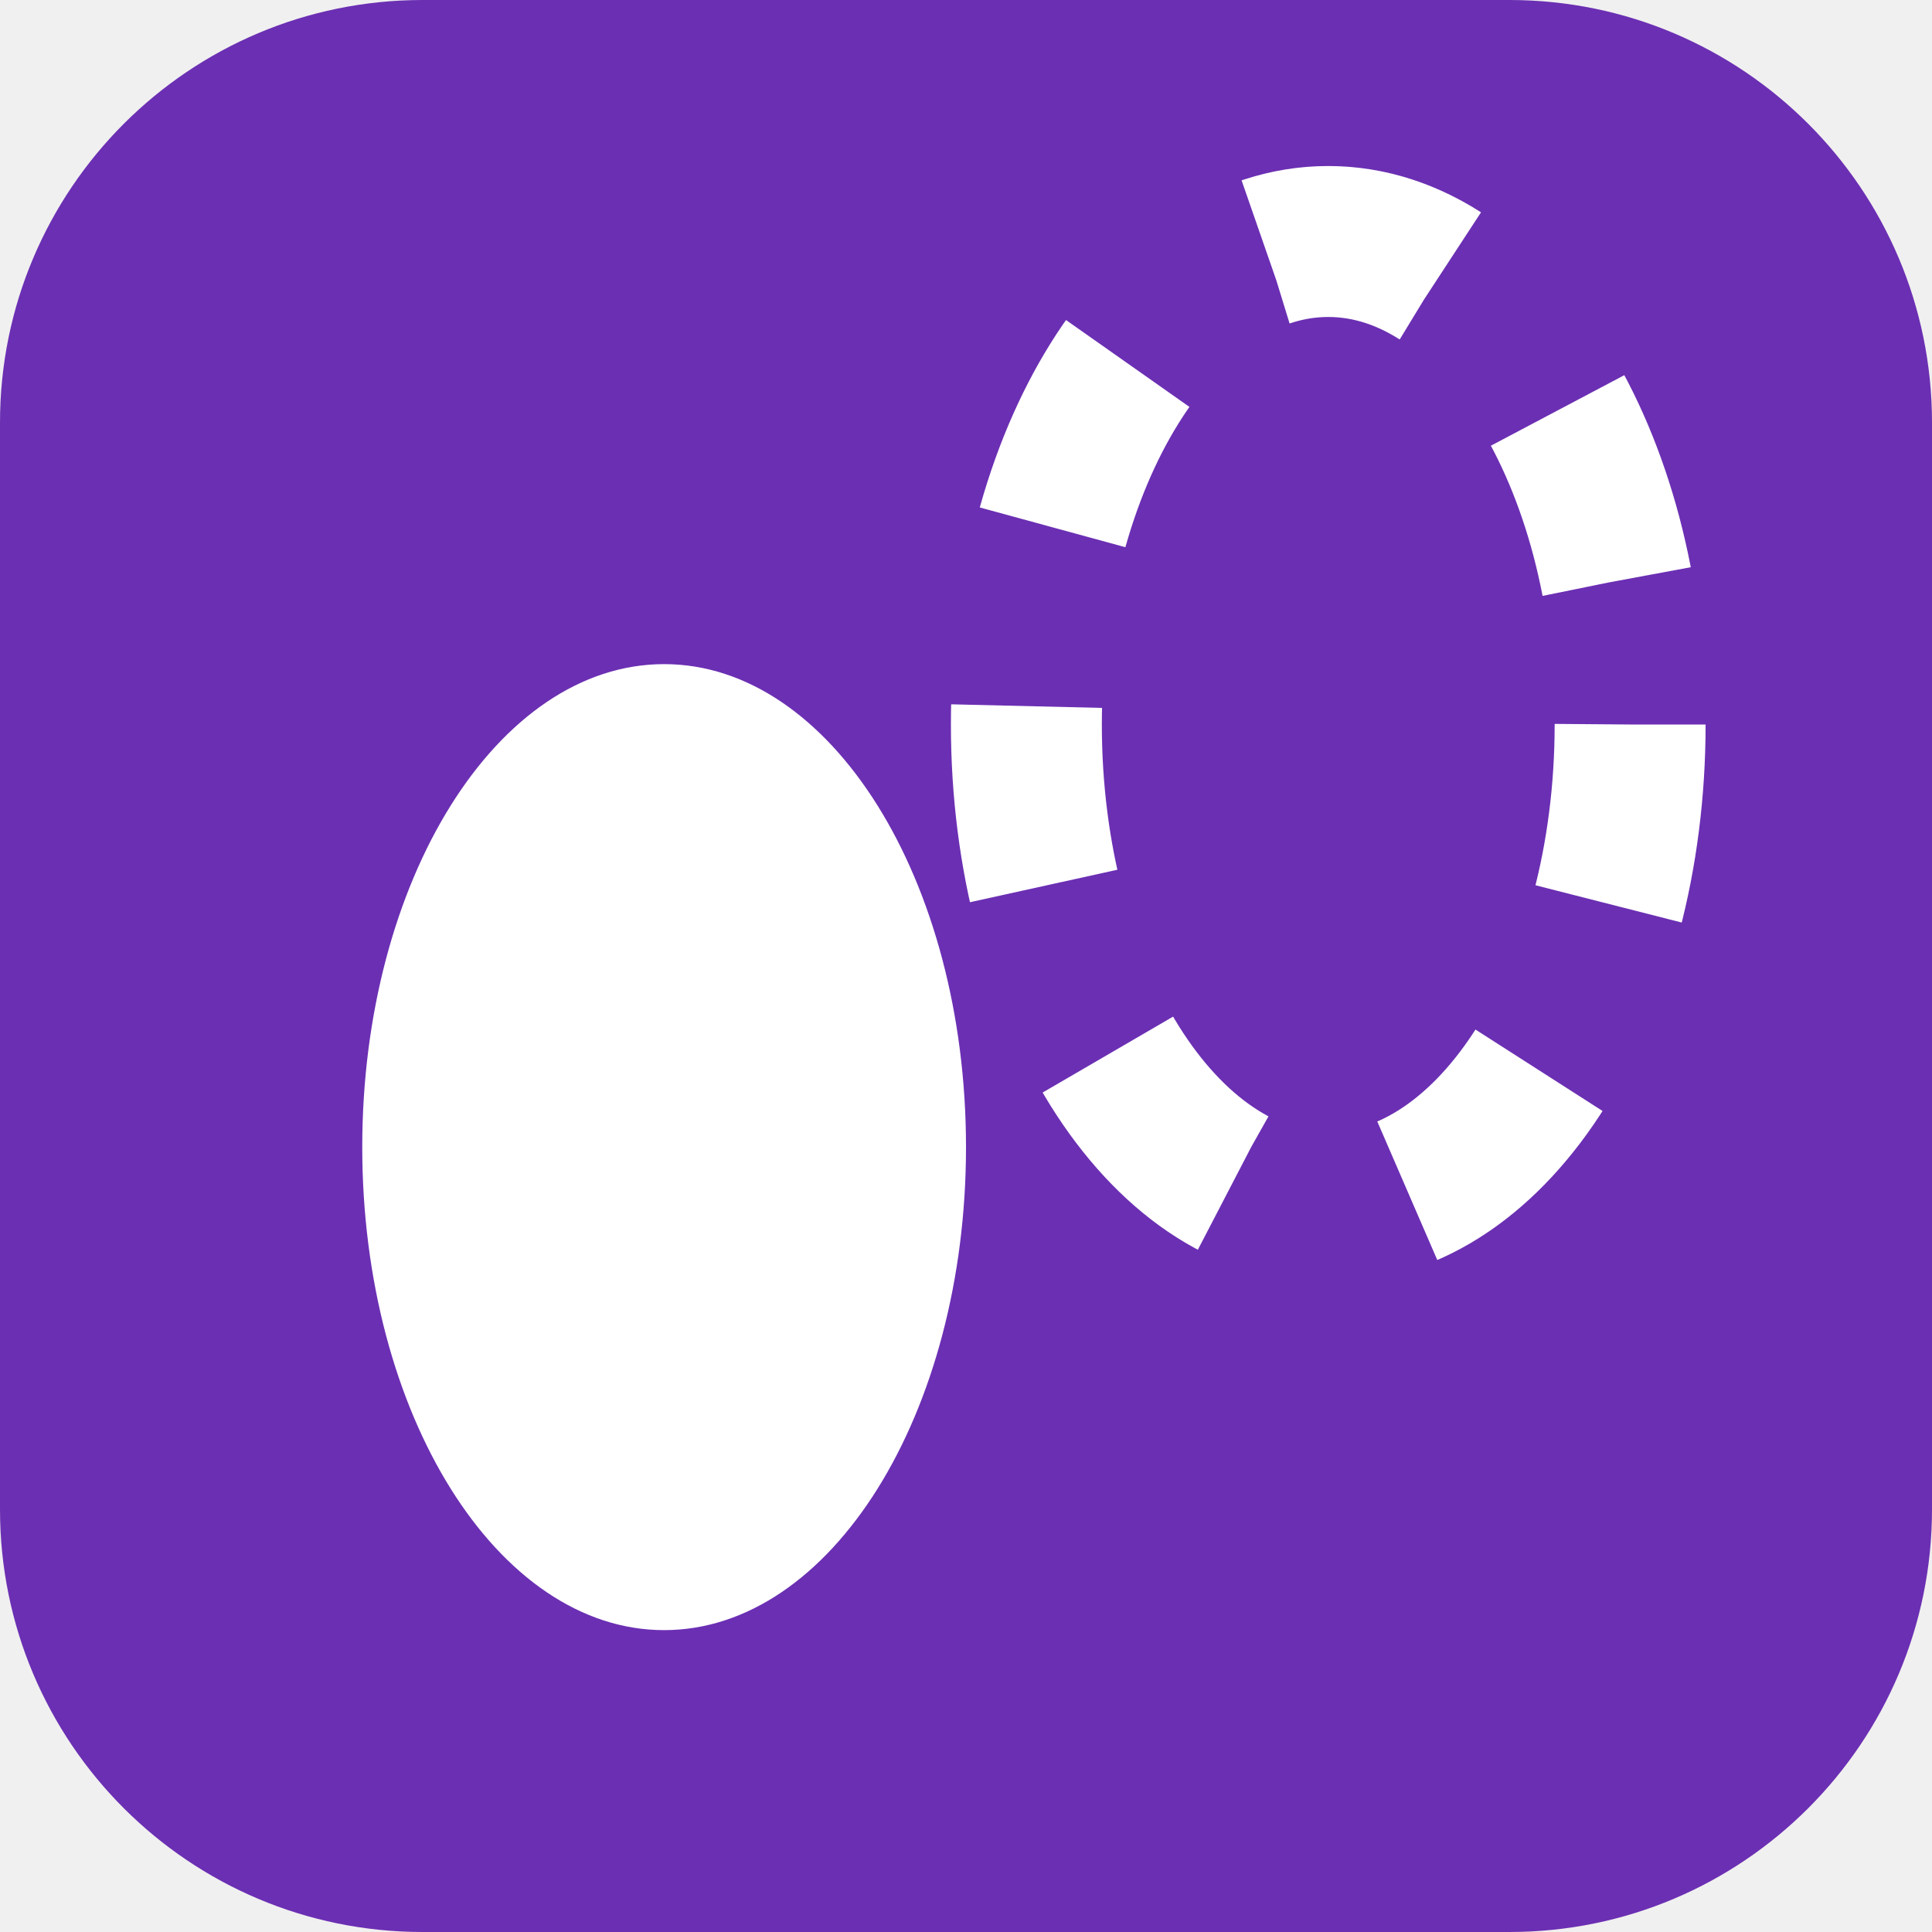
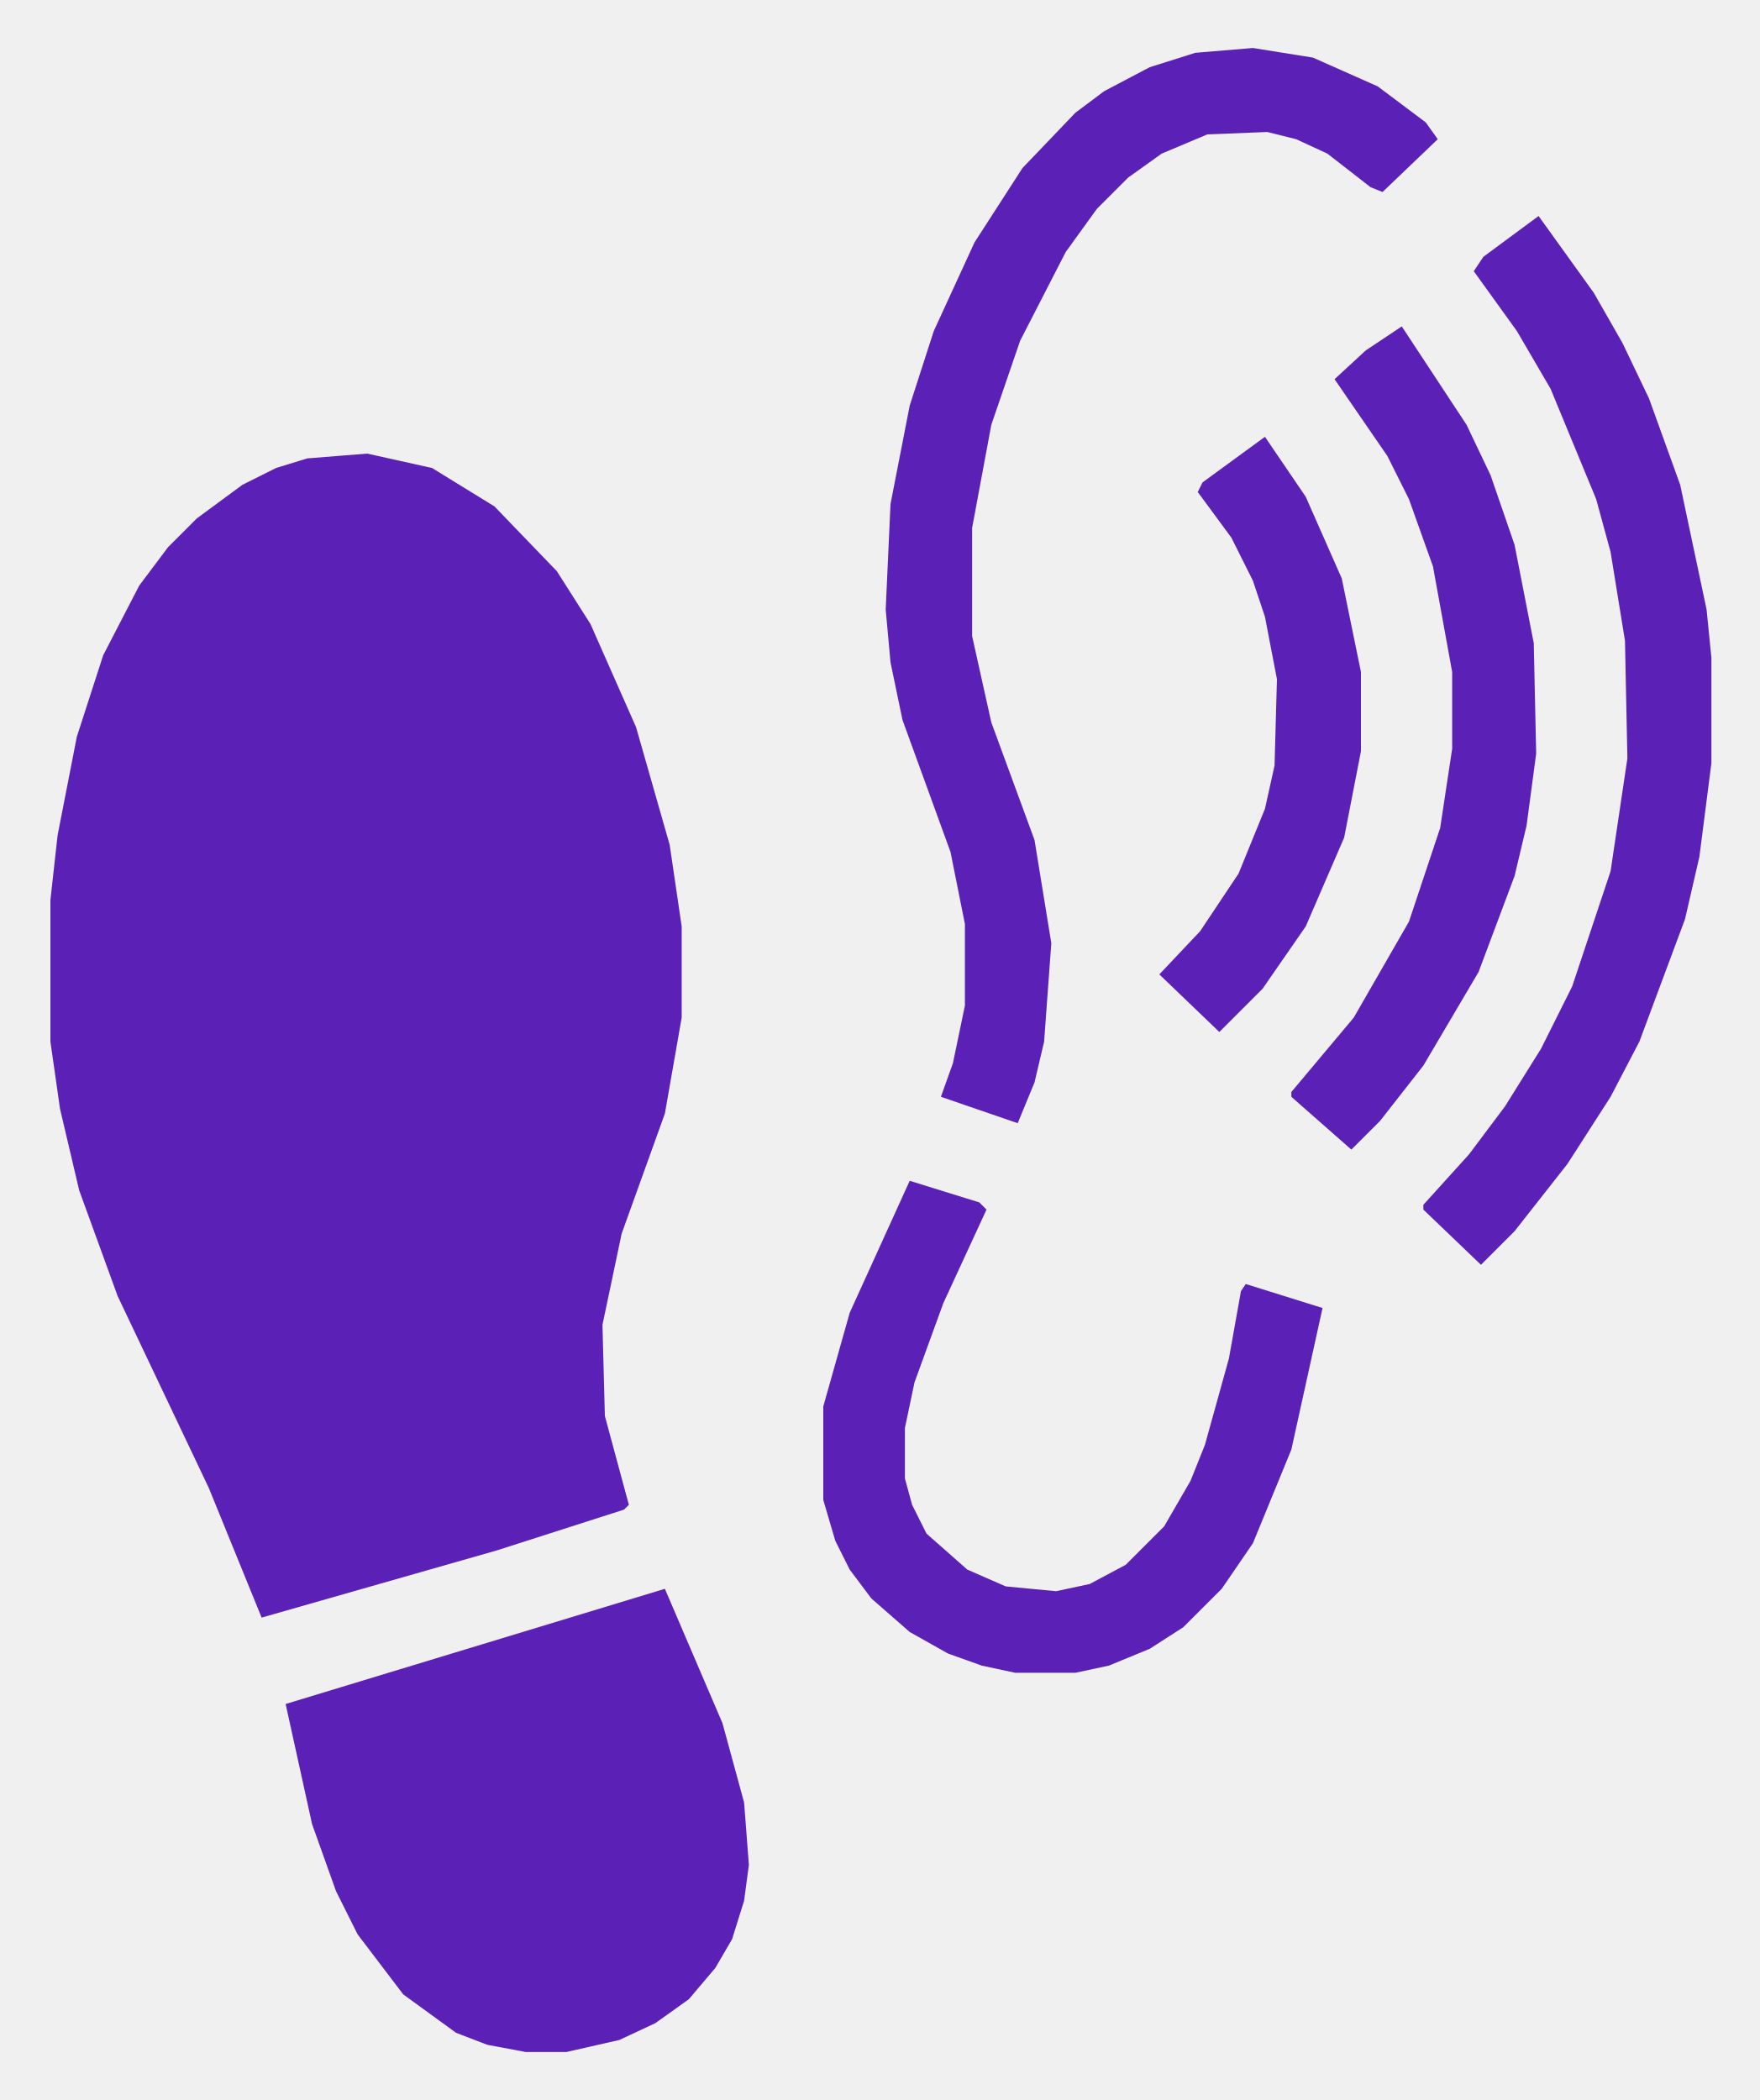
- <svg xmlns="http://www.w3.org/2000/svg" viewBox="0 0 32 32">
-   <rect width="32" height="32" rx="7" fill="#6b2fb3" />
-   <ellipse cx="11" cy="19" rx="5" ry="8" fill="#fff" />
-   <ellipse cx="22" cy="12" rx="5" ry="8" fill="none" stroke="#fff" stroke-width="2.5" stroke-dasharray="3 3" />
+ <svg xmlns="http://www.w3.org/2000/svg" viewBox="0 0 733 875">
+   <style>path{fill:#5b21b6}@media (prefers-color-scheme:dark){path{fill:#c9a6ff}}</style>
+   <path fill-rule="evenodd" d="M277,662 L119,710 L130,760 L140,788 L149,806 L168,831 L190,847 L203,852 L219,855 L236,855 L258,850 L273,843 L287,833 L298,820 L305,808 L310,792 L312,777 L310,751 L301,718Z M379,492 L354,547 L343,586 L343,625 L348,642 L354,654 L363,666 L379,680 L395,689 L409,694 L423,697 L448,697 L462,694 L479,687 L493,678 L509,662 L522,643 L538,604 L551,545 L519,535 L517,538 L512,566 L502,602 L496,617 L485,636 L469,652 L454,660 L440,663 L419,661 L403,654 L386,639 L380,627 L377,616 L377,595 L381,576 L393,543 L411,504 L408,501Z M153,189 L128,191 L115,195 L101,202 L82,216 L70,228 L58,244 L43,273 L32,307 L24,348 L21,375 L21,434 L25,462 L33,496 L49,540 L87,620 L109,674 L207,646 L260,629 L262,627 L252,590 L251,552 L259,514 L277,464 L284,424 L284,386 L279,352 L265,303 L246,260 L232,238 L206,211 L180,195Z M527,182 L501,201 L499,205 L513,224 L522,242 L527,257 L532,283 L531,319 L527,337 L516,364 L500,388 L483,406 L508,430 L526,412 L544,386 L560,349 L567,313 L567,280 L559,241 L544,207Z M584,136 L569,146 L556,158 L578,190 L587,208 L597,236 L605,280 L605,312 L600,345 L587,384 L564,424 L538,455 L538,457 L563,479 L575,467 L593,444 L616,405 L631,365 L636,344 L640,314 L639,268 L631,227 L621,198 L611,177Z M641,90 L618,107 L614,113 L632,138 L646,162 L665,208 L671,230 L677,267 L678,316 L671,363 L655,411 L642,437 L627,461 L612,481 L593,502 L593,504 L617,527 L631,513 L653,485 L671,457 L683,434 L702,383 L708,357 L713,318 L713,274 L711,254 L700,202 L687,166 L676,143 L664,122Z M547,24 L522,20 L498,22 L479,28 L460,38 L448,47 L426,70 L406,101 L389,138 L379,169 L371,210 L369,254 L371,276 L376,300 L396,355 L402,385 L402,419 L397,443 L392,457 L424,468 L431,451 L435,434 L438,393 L431,350 L413,301 L405,265 L405,220 L413,177 L425,142 L444,105 L457,87 L470,74 L484,64 L503,56 L528,55 L540,58 L553,64 L571,78 L576,80 L599,58 L594,51 L574,36Z" />
</svg>
